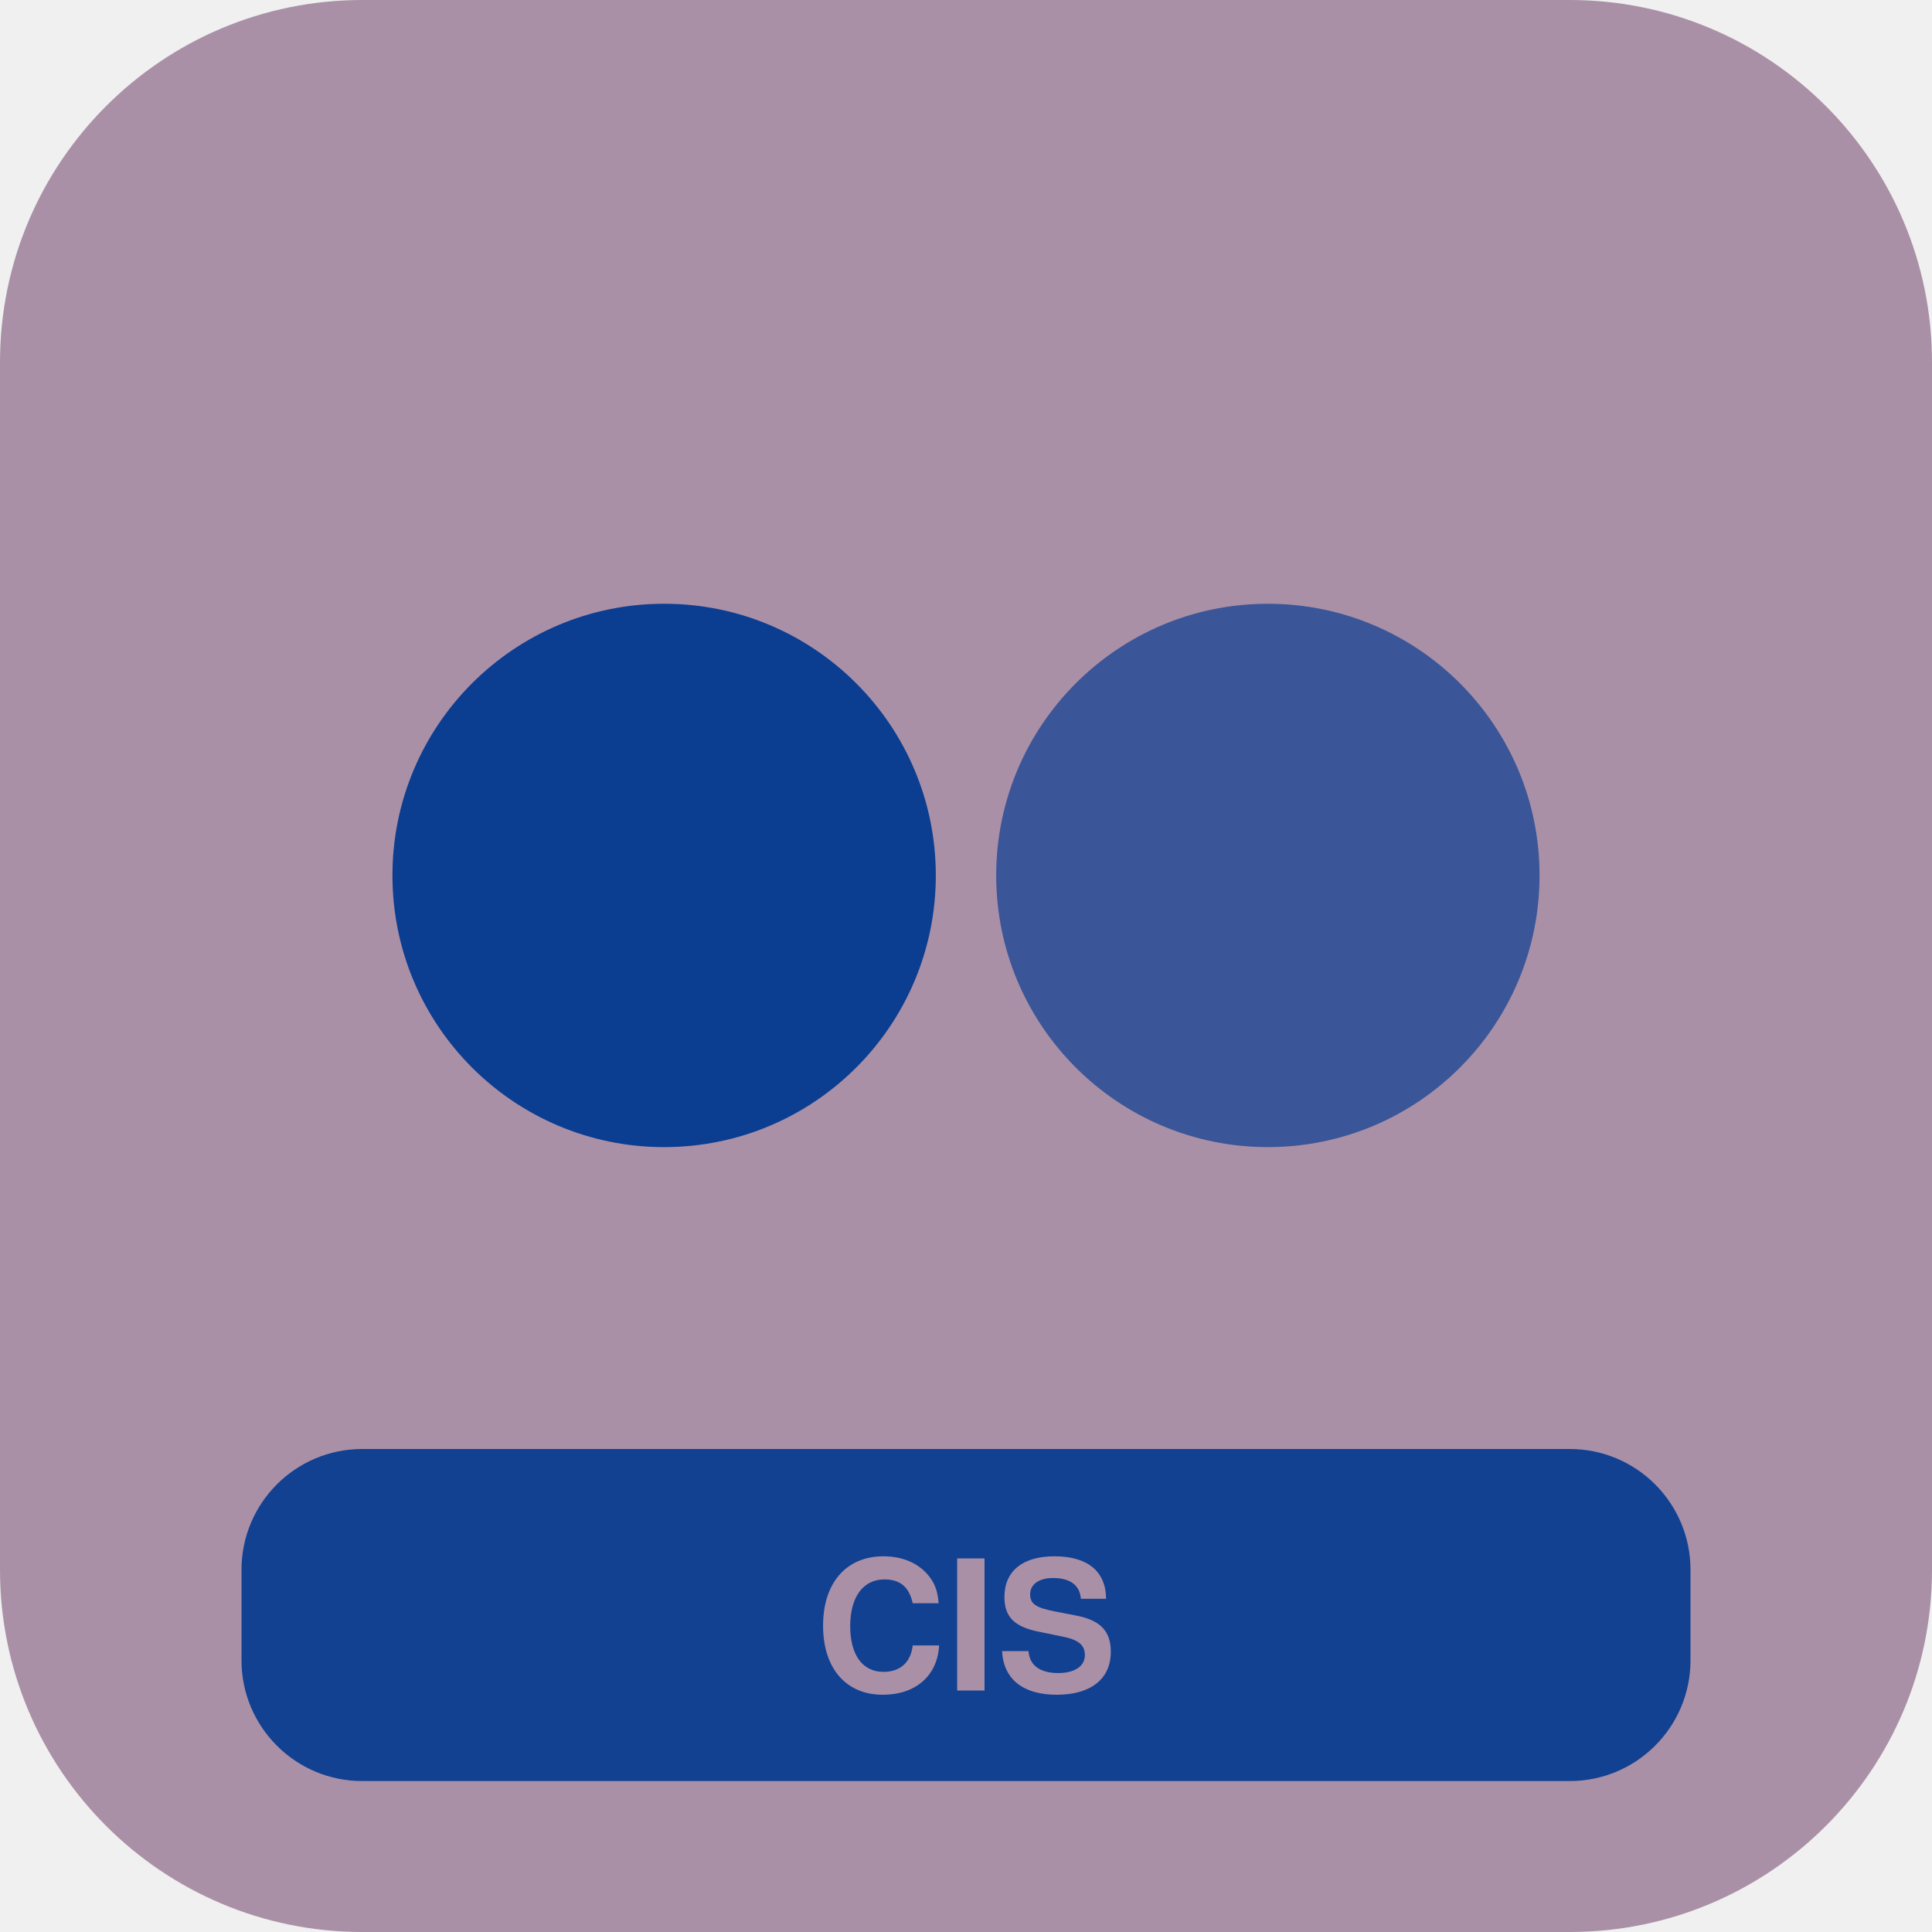
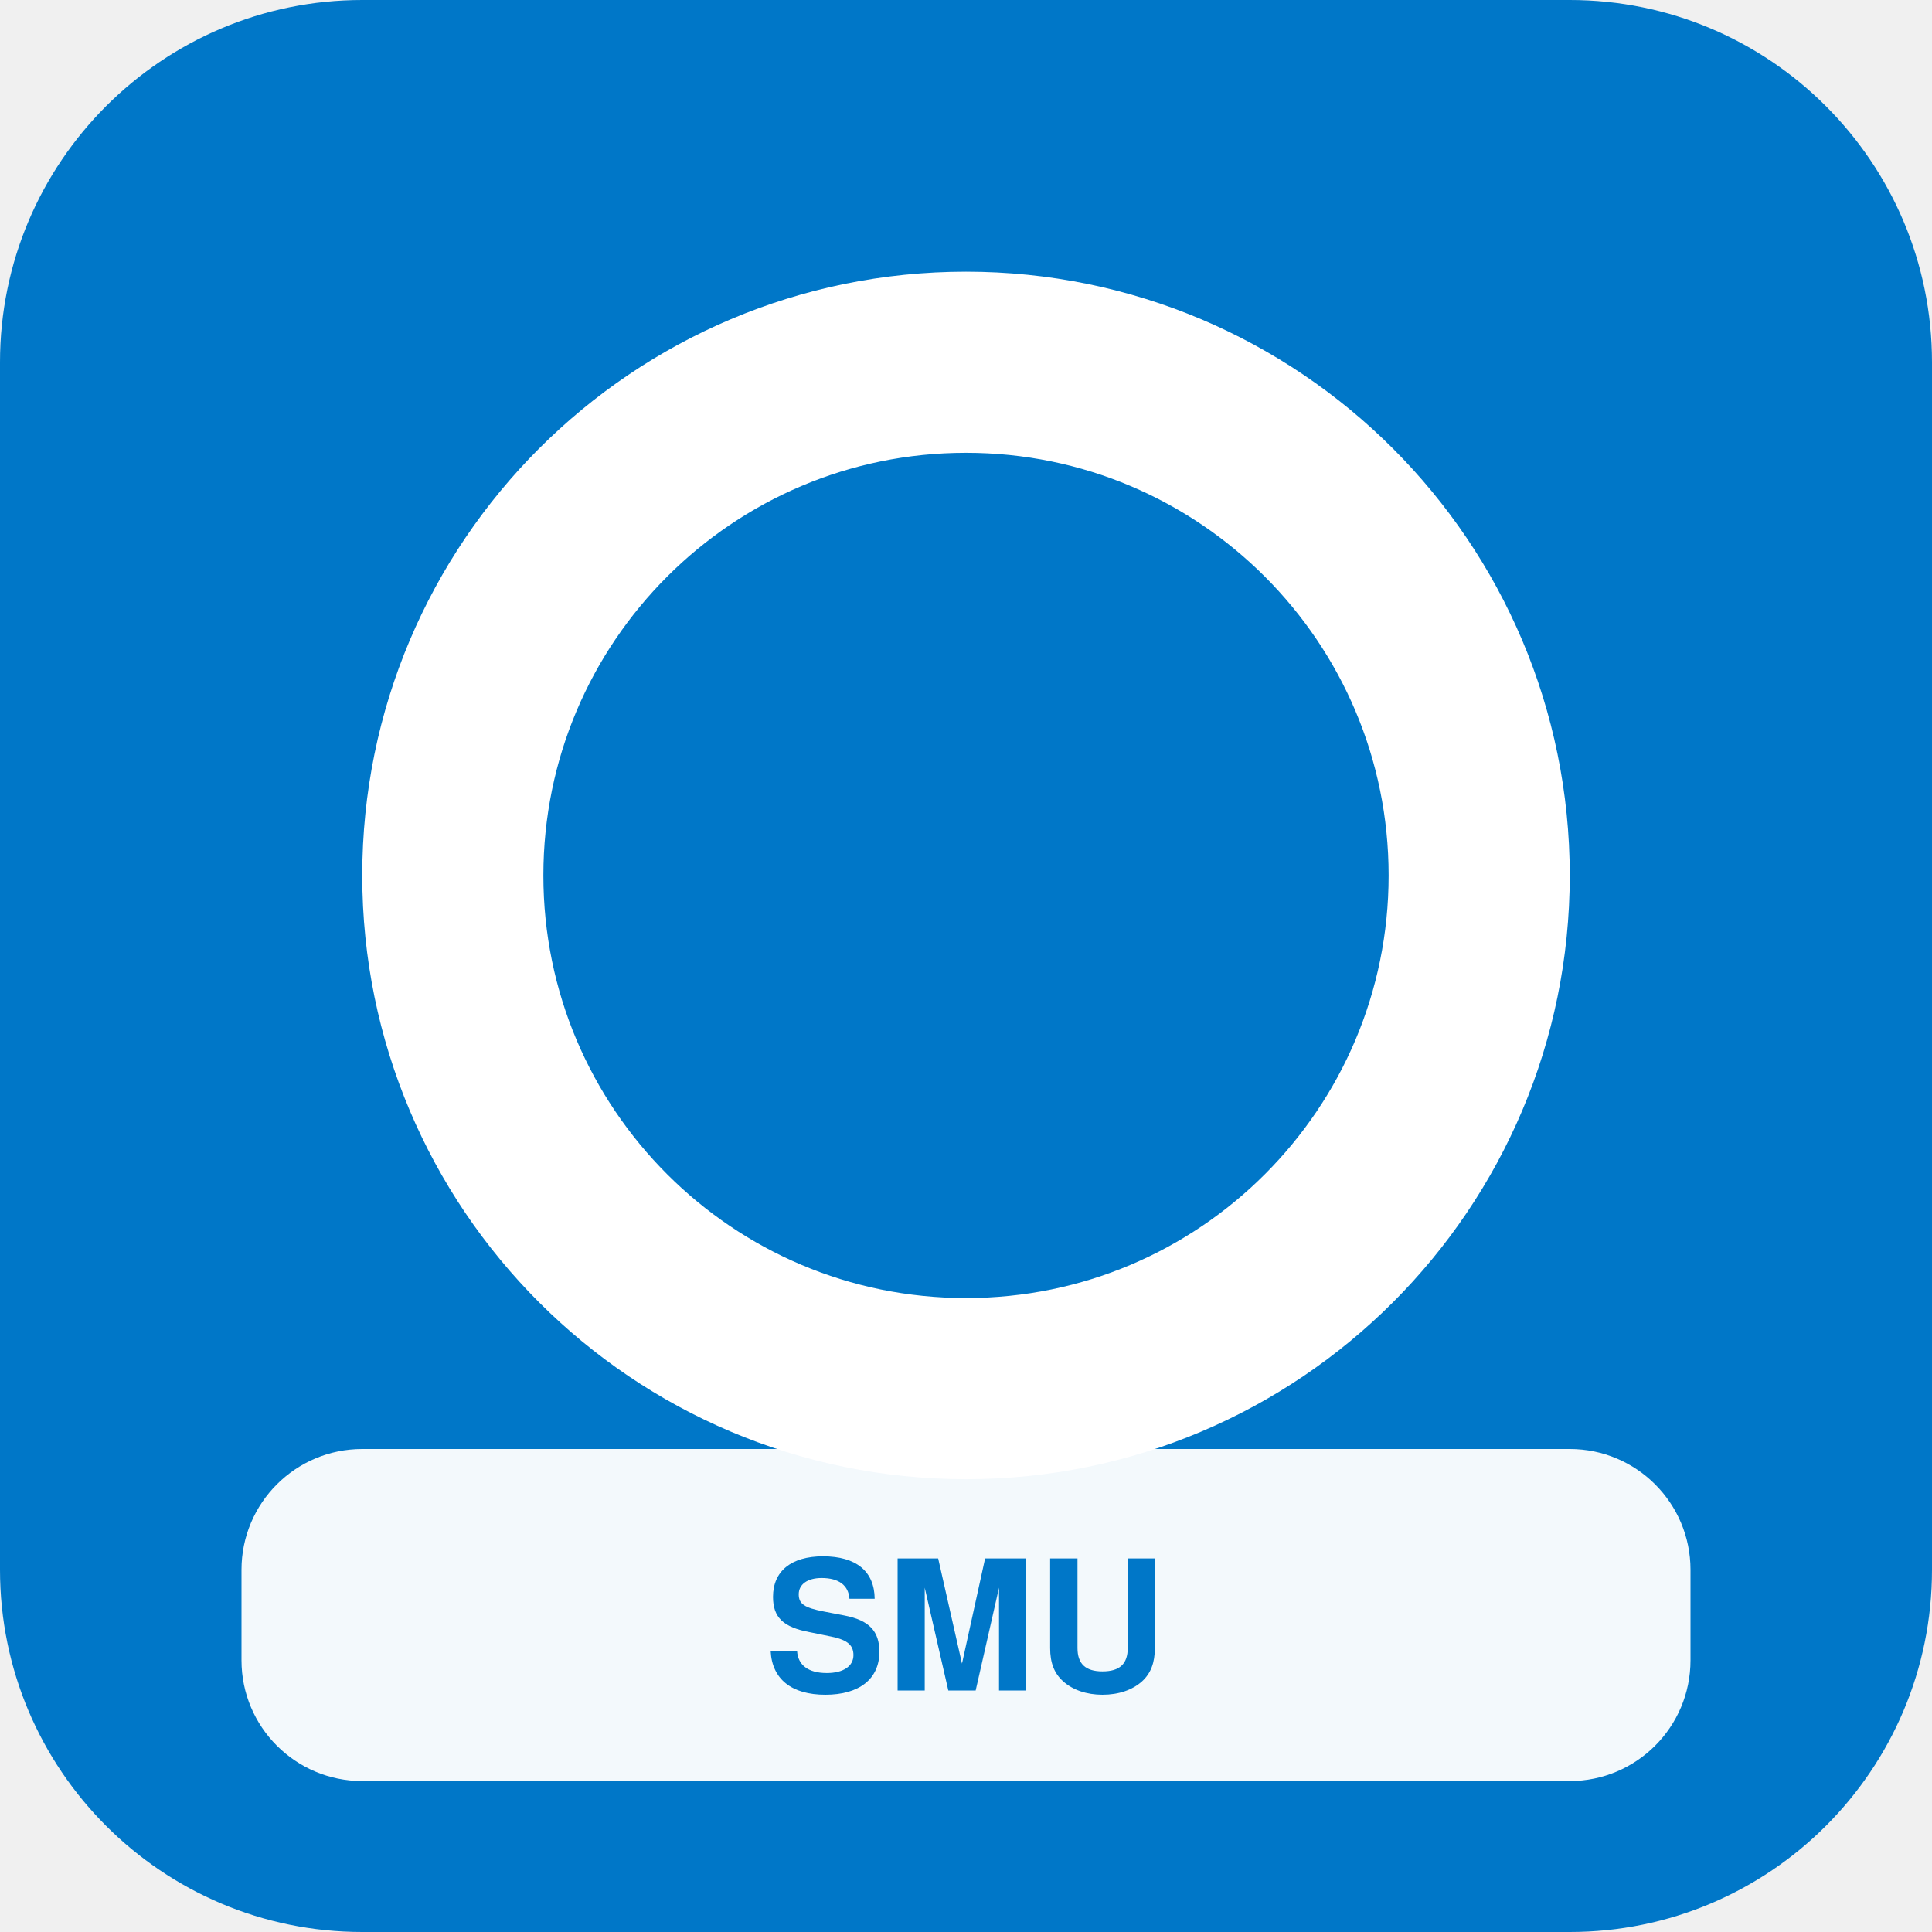
- <svg xmlns="http://www.w3.org/2000/svg" width="256" height="256" viewBox="0 0 128 128" role="img" aria-label="Cercanías Isar">
-   <rect width="128" height="128" rx="24" fill="#AA90A7" />
+ <svg xmlns="http://www.w3.org/2000/svg" width="256" height="256" viewBox="0 0 128 128" role="img" aria-label="Cercanías Múnich">
+   <rect width="128" height="128" rx="24" fill="#0077C8" />
  <g transform="translate(0,-6)">
-     <circle cx="44" cy="64" r="18" fill="#0B3D91" />
-     <circle cx="84" cy="64" r="18" fill="#0B3D91" opacity="0.7" />
+     <circle cx="64" cy="64" r="34" fill="none" stroke="#FFFFFF" stroke-width="12" />
  </g>
-   <rect x="16" y="96" width="96" height="22" rx="8" fill="#0B3D91" opacity="0.95" />
-   <text x="64" y="112" text-anchor="middle" font-family="Segoe UI, Helvetica, Arial, sans-serif" font-size="12" font-weight="700" fill="#AA90A7">CIS</text>
+   <rect x="16" y="96" width="96" height="22" rx="8" fill="#FFFFFF" opacity="0.95" />
+   <text x="64" y="112" text-anchor="middle" font-family="Segoe UI, Helvetica, Arial, sans-serif" font-size="12" font-weight="700" fill="#0077C8">SMU</text>
</svg>
